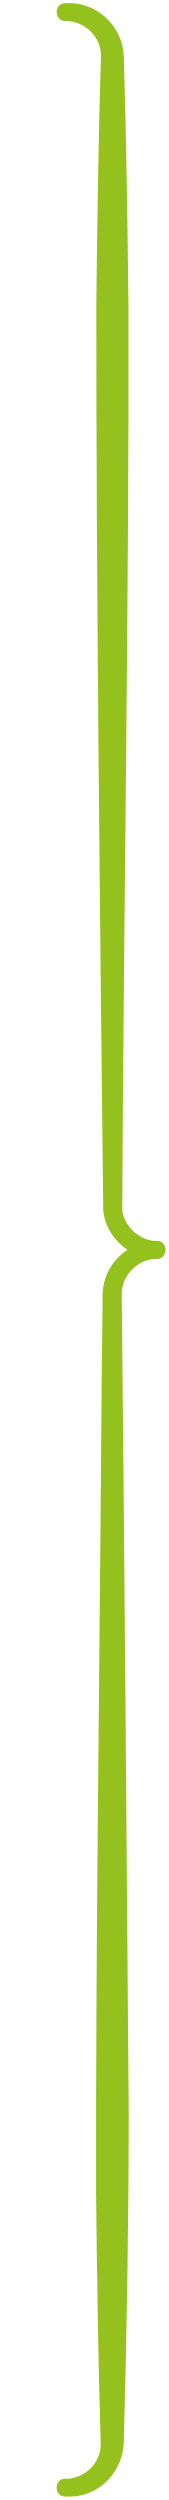
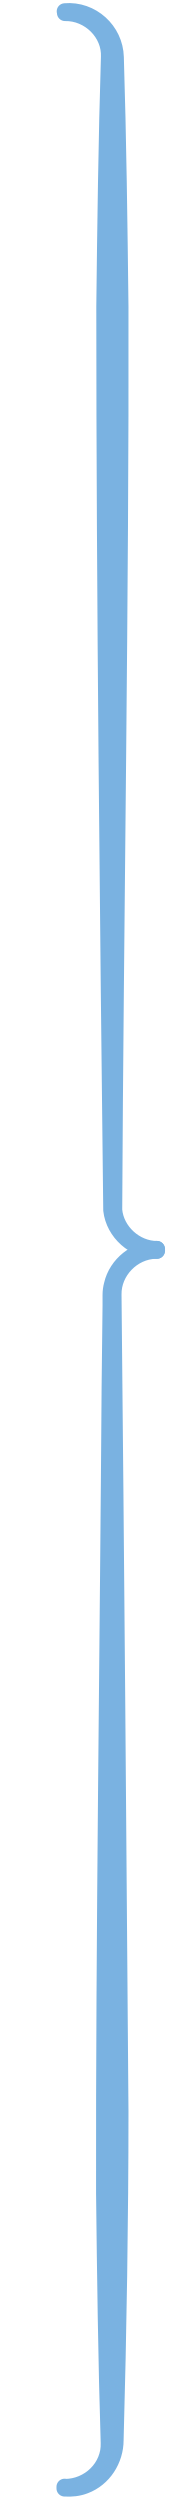
<svg xmlns="http://www.w3.org/2000/svg" id="Calque_1" version="1.1" viewBox="0 0 72.9 1080">
  <defs>
    <style>
      .st0 {
-         fill: #95c11f;
-         stroke: #95c11f;
+         fill: #7ab2e1;
+         stroke: #7ab2e1;
        stroke-linecap: round;
        stroke-linejoin: round;
        stroke-width: 7px;
      }
    </style>
  </defs>
-   <path class="st0" d="M28,4.9c11.6-1,21.7,8.2,22,19.8,1.1,34.6,1.6,73,2,107.9.3,122.1-2.1,267.8-2.7,390.1.8,9.2,9.2,16.9,18.5,16.9,0,0,.1,0,.1,0,0,.2,0-.3.1.4,0,.7,0,.2-.1.3h-.1c-9.8.1-18.6-7.8-19.7-17.5-1.4-122.2-3-268.2-3-390.2.4-34.8.9-73.2,2-107.9.5-10.4-8.6-19.3-19-19.1,0,0,0-.7,0-.7h0Z" />
-   <path class="st0" d="M28,1074.4c10.5,0,19.4-8.6,19-19.1-1.1-34.6-1.6-73-2-107.9-.2-106.4,1.7-242,2.4-348.7,0,0,.4-34.9.4-34.9v-4.4c.1-1.5.2-3,.6-4.5,2-8.7,10.3-15.4,19.3-15.3,0,0,.1,0,.1,0,0,.2,0-.4.1.3,0,.7,0,.2-.1.4h-.1s-.3,0-.3,0c-10,.2-18.5,9-18.3,19,1.1,108.1,2.2,244.9,3,353.1,0,46.5-.8,95.2-2.1,141.7.1,8.6-5.2,16.7-13.2,19.7-2.8,1.1-5.9,1.4-8.8,1.2v-.7h0Z" />
+   <path class="st0" d="M28,4.9c11.6-1,21.7,8.2,22,19.8,1.1,34.6,1.6,73,2,107.9.3,122.1-2.1,267.8-2.7,390.1.8,9.2,9.2,16.9,18.5,16.9h0c0,.2,0-.3,0,.4,0,.7,0,.2,0,.3h0c-9.8,0-18.6-7.8-19.7-17.5-1.4-122.2-3-268.2-3-390.2.4-34.8.9-73.2,2-107.9.5-10.4-8.6-19.3-19-19.1v-.7h-.1Z" />
+   <path class="st0" d="M28,1074.4c10.5,0,19.4-8.6,19-19.1-1.1-34.6-1.6-73-2-107.9-.2-106.4,1.7-242,2.4-348.7l.4-34.9v-4.4c0-1.5.2-3,.6-4.5,2-8.7,10.3-15.4,19.3-15.3h0c0,.2,0-.4,0,.3,0,.7,0,.2,0,.4h-.4c-10,.2-18.5,9-18.3,19,1.1,108.1,2.2,244.9,3,353.1,0,46.5-.8,95.2-2.1,141.7,0,8.6-5.2,16.7-13.2,19.7-2.8,1.1-5.9,1.4-8.8,1.2v-.7h0Z" />
</svg>
